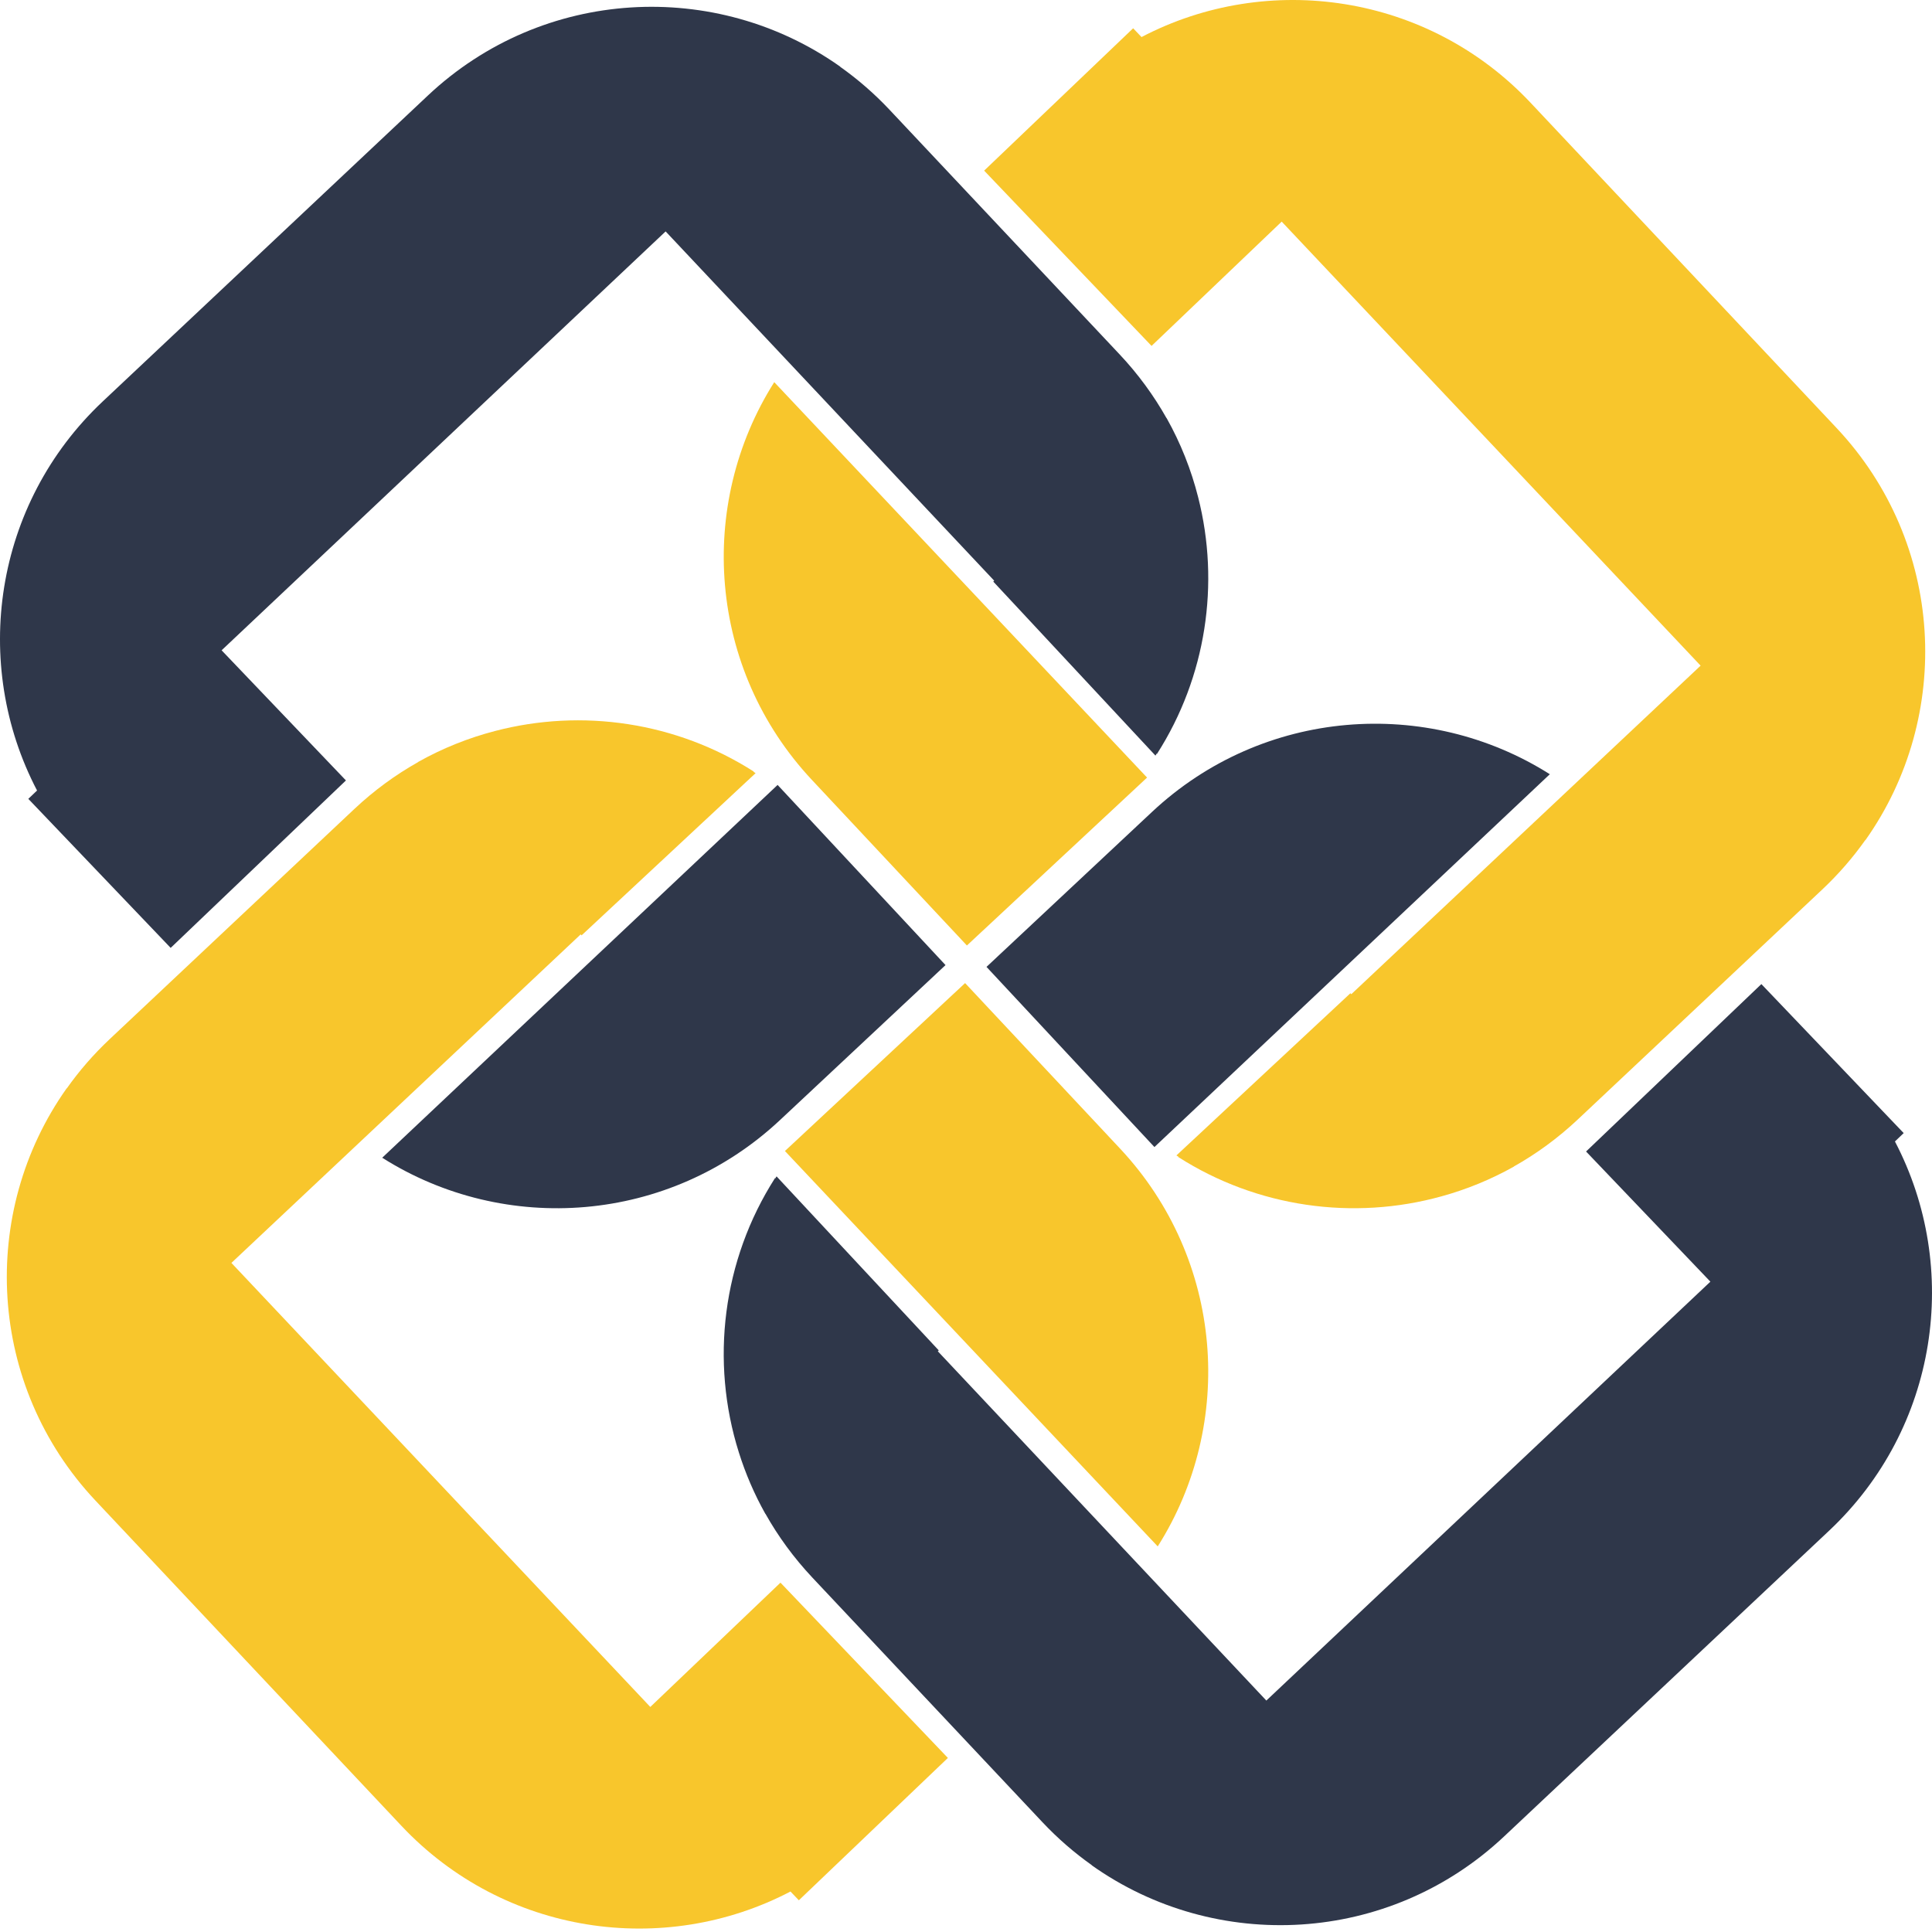
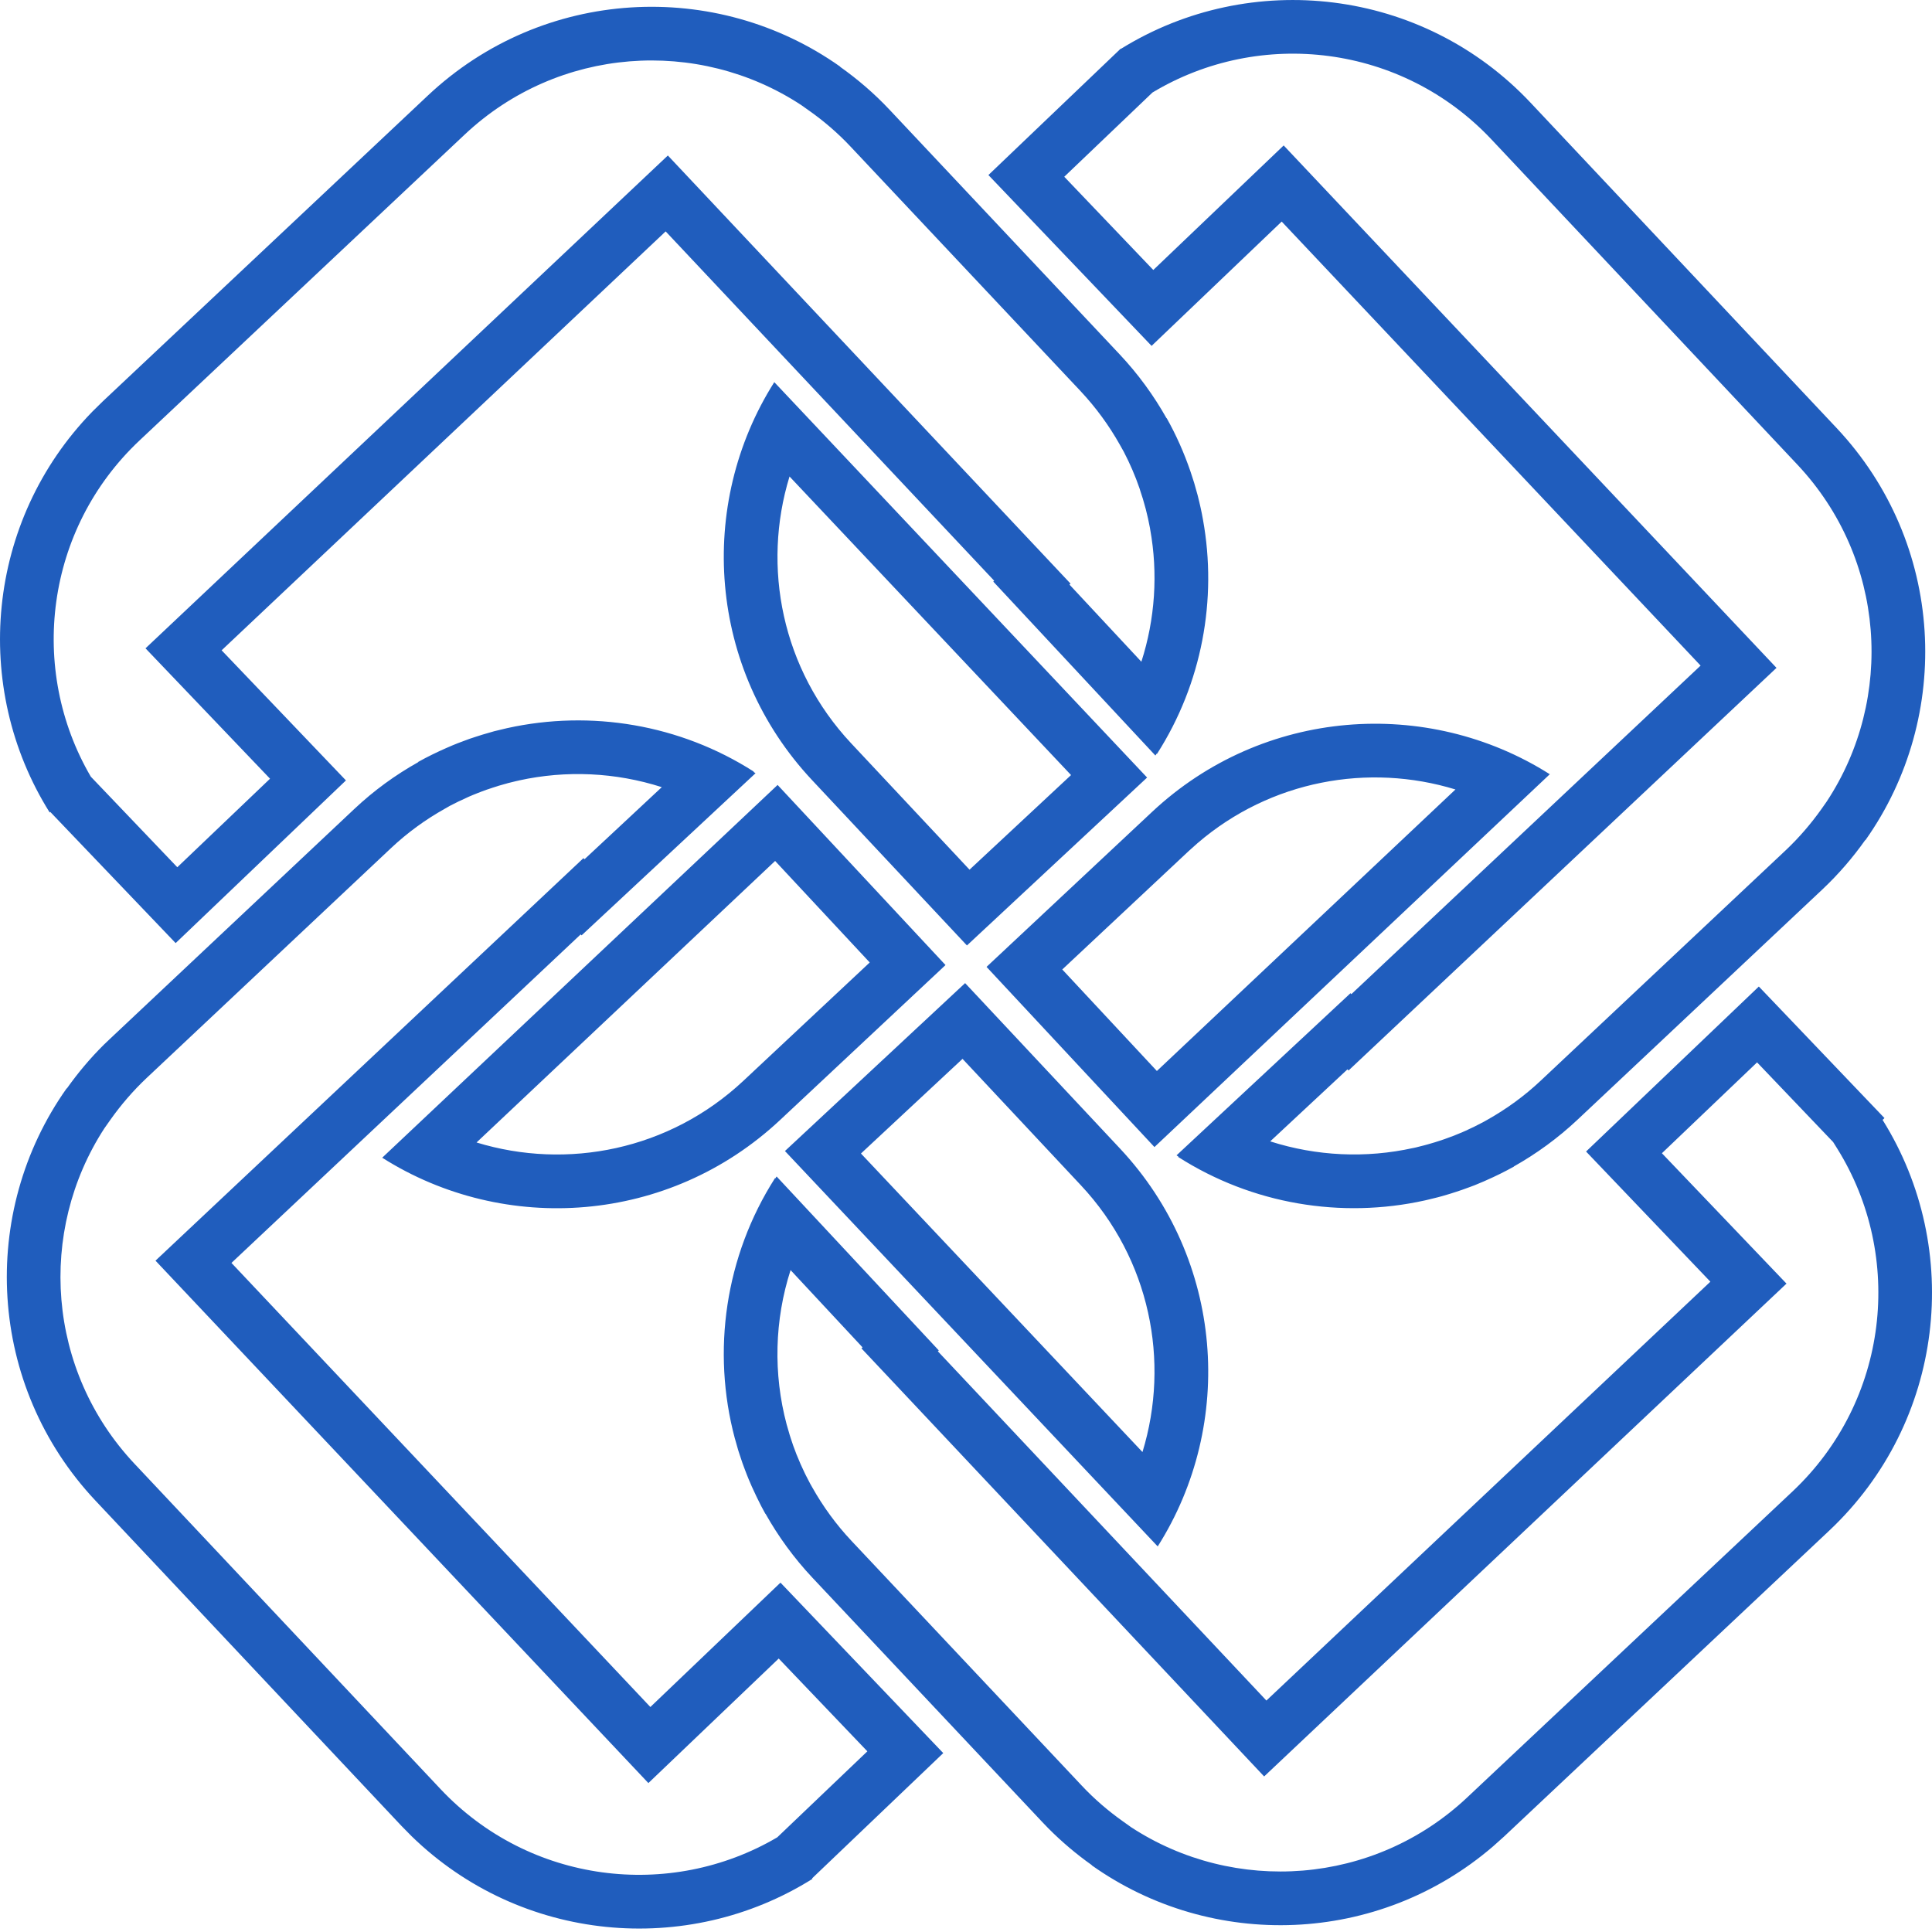
- <svg xmlns="http://www.w3.org/2000/svg" width="72" height="72" viewBox="0 0 72 72" fill="none">
-   <path fill-rule="evenodd" clip-rule="evenodd" d="M3.831 14.958C-0.235 18.783 -1.086 24.744 1.381 29.46L1.055 29.771L6.36 35.325L12.892 29.085L8.259 24.235L24.806 8.624L37.051 21.641L37.016 21.674L43.06 28.159C43.077 28.133 43.093 28.108 43.109 28.082L43.119 28.093C44.952 25.227 45.471 21.747 44.651 18.528C44.394 17.511 44.003 16.52 43.477 15.582L43.474 15.585C42.999 14.742 42.416 13.941 41.723 13.205L33.153 4.093C32.582 3.486 31.964 2.951 31.31 2.488L31.314 2.485C26.685 -0.795 20.238 -0.477 15.947 3.559L3.831 14.958ZM35.237 35.966L28.979 29.252L14.244 43.145C18.816 46.042 24.935 45.612 29.069 41.741L35.237 35.966Z" fill="#2F374A" />
-   <path fill-rule="evenodd" clip-rule="evenodd" d="M14.958 68.041C18.783 72.107 24.744 72.958 29.459 70.491L29.771 70.818L35.325 65.513L29.086 58.981L24.235 63.613L8.624 47.065L21.64 34.822L21.674 34.858L28.159 28.813C28.133 28.797 28.107 28.78 28.081 28.763L28.091 28.754C25.201 26.906 21.687 26.393 18.445 27.243C17.457 27.5 16.494 27.884 15.582 28.396L15.585 28.399C14.741 28.874 13.941 29.457 13.204 30.15L4.092 38.721C3.486 39.291 2.951 39.908 2.489 40.562L2.485 40.558C-0.795 45.187 -0.477 51.634 3.56 55.925L14.958 68.041ZM35.966 36.637L29.252 42.895L43.145 57.63C46.041 53.058 45.612 46.939 41.741 42.804L35.966 36.637Z" fill="#F8C62C" />
-   <path fill-rule="evenodd" clip-rule="evenodd" d="M68.169 57.041C72.235 53.215 73.086 47.254 70.619 42.539L70.945 42.227L65.641 36.674L59.108 42.913L63.741 47.764L47.193 63.375L34.95 50.358L34.985 50.325L28.94 43.84C28.924 43.866 28.907 43.891 28.891 43.917L28.881 43.906C26.923 46.968 26.463 50.731 27.535 54.128C27.782 54.915 28.111 55.682 28.523 56.417L28.526 56.414C29 57.258 29.584 58.057 30.276 58.794L38.847 67.906C39.417 68.512 40.035 69.047 40.69 69.51L40.686 69.514C45.314 72.794 51.762 72.476 56.053 68.439L68.169 57.041ZM36.764 36.033L43.022 42.747L57.757 28.853C53.185 25.957 47.066 26.387 42.932 30.258L36.764 36.033Z" fill="#2F374A" />
-   <path fill-rule="evenodd" clip-rule="evenodd" d="M57.042 3.831C53.217 -0.235 47.256 -1.086 42.541 1.381L42.229 1.054L36.676 6.359L42.915 12.891L47.765 8.259L63.377 24.807L50.359 37.051L50.326 37.015L43.842 43.059C43.867 43.076 43.893 43.093 43.919 43.109L43.909 43.118C46.848 44.997 50.433 45.496 53.72 44.584C54.65 44.328 55.557 43.959 56.418 43.476L56.415 43.473C57.259 42.999 58.059 42.415 58.797 41.722L67.908 33.151C68.514 32.581 69.049 31.964 69.512 31.31L69.516 31.314C72.796 26.686 72.478 20.238 68.441 15.947L57.042 3.831ZM36.034 35.236L42.748 28.978L28.854 14.242C25.958 18.814 26.387 24.933 30.259 29.067L36.034 35.236Z" fill="#F8C62C" />
+ <svg xmlns="http://www.w3.org/2000/svg" width="35" height="35" viewBox="0 0 35 35" fill="none">
+   <path d="M9.191 13.19C10.703 12.857 12.317 13.122 13.655 13.978L13.65 13.983C13.662 13.991 13.675 14 13.687 14.008L10.536 16.945L10.519 16.928L4.193 22.879L11.782 30.924L14.139 28.671L17.088 31.759L14.711 34.029L14.719 34.037C12.447 35.463 9.435 35.188 7.459 33.267L7.271 33.076L1.73 27.186C-0.232 25.1 -0.386 21.966 1.208 19.716L1.211 19.719C1.408 19.441 1.63 19.175 1.88 18.927L1.989 18.823L6.418 14.656C6.776 14.319 7.166 14.037 7.577 13.807L7.574 13.804C7.74 13.711 7.909 13.629 8.081 13.553C8.088 13.55 8.095 13.547 8.102 13.544C8.165 13.516 8.229 13.489 8.293 13.464C8.318 13.454 8.344 13.445 8.368 13.436C8.414 13.418 8.46 13.401 8.507 13.384C8.546 13.371 8.586 13.358 8.626 13.345L8.739 13.309C8.787 13.294 8.835 13.281 8.884 13.267L8.953 13.247C9.014 13.231 9.075 13.217 9.136 13.203L9.191 13.19ZM34.139 20.255L34.105 20.288C35.571 22.633 35.228 25.762 33.138 27.729L27.248 33.27L27.049 33.448C24.967 35.24 21.957 35.337 19.778 33.792L19.78 33.789C19.502 33.592 19.237 33.369 18.989 33.119L18.884 33.01L14.717 28.581C14.381 28.223 14.099 27.833 13.868 27.423L13.866 27.425C13.815 27.335 13.768 27.243 13.723 27.15C13.716 27.135 13.708 27.12 13.701 27.105C13.672 27.044 13.643 26.983 13.616 26.922C13.611 26.909 13.605 26.897 13.6 26.884C13.575 26.828 13.551 26.771 13.529 26.714C13.516 26.681 13.503 26.648 13.491 26.615C13.477 26.577 13.462 26.539 13.449 26.501L13.399 26.351C13.39 26.324 13.381 26.297 13.373 26.271L13.319 26.08C13.316 26.072 13.314 26.064 13.312 26.057C12.89 24.474 13.137 22.756 14.04 21.343L14.045 21.349C14.053 21.337 14.062 21.325 14.069 21.313L17.007 24.464L16.99 24.48L22.942 30.807L30.985 23.219L28.733 20.861L31.863 17.872L34.139 20.255ZM11.989 14.26C11.153 13.992 10.258 13.95 9.4 14.139L9.399 14.14C9.386 14.143 9.372 14.146 9.353 14.15L9.353 14.15C9.295 14.163 9.247 14.175 9.202 14.187H9.201C9.203 14.187 9.203 14.186 9.192 14.19C9.188 14.191 9.18 14.194 9.172 14.196C9.164 14.198 9.154 14.201 9.142 14.204L9.142 14.204C9.091 14.218 9.056 14.228 9.023 14.238L9.022 14.239C8.994 14.247 8.964 14.257 8.927 14.269C8.884 14.283 8.856 14.292 8.829 14.302L8.827 14.302C8.796 14.313 8.766 14.324 8.713 14.344L8.714 14.344C8.671 14.361 8.668 14.361 8.651 14.368L8.649 14.369C8.596 14.39 8.543 14.411 8.491 14.434L8.491 14.434C8.492 14.434 8.491 14.434 8.488 14.436C8.486 14.437 8.479 14.44 8.473 14.442L8.472 14.443C8.361 14.492 8.254 14.544 8.151 14.598L8.053 14.654C7.709 14.847 7.383 15.083 7.084 15.364L2.655 19.53C2.41 19.761 2.194 20.013 2.004 20.28L1.89 20.442C0.678 22.308 0.846 24.827 2.438 26.519L7.979 32.409C9.59 34.122 12.135 34.429 14.081 33.285L15.713 31.727L14.107 30.046L11.746 32.302L2.817 22.838L10.57 15.546L10.589 15.566L11.989 14.26ZM30.107 20.892L32.364 23.254L22.901 32.182L15.606 24.427L15.626 24.409L14.322 23.009C14.031 23.913 14.006 24.887 14.251 25.806L14.252 25.807L14.25 25.801C14.25 25.802 14.251 25.806 14.252 25.81C14.253 25.814 14.255 25.819 14.257 25.826L14.303 25.985L14.303 25.986C14.309 26.004 14.312 26.015 14.324 26.052L14.366 26.178L14.366 26.179C14.375 26.204 14.385 26.231 14.401 26.272L14.432 26.355L14.433 26.356C14.45 26.4 14.47 26.446 14.492 26.497L14.505 26.528L14.506 26.53C14.527 26.578 14.551 26.629 14.577 26.683L14.595 26.719L14.595 26.72C14.624 26.778 14.652 26.83 14.677 26.878L14.716 26.947C14.909 27.29 15.145 27.616 15.426 27.915L19.593 32.344C19.823 32.59 20.075 32.806 20.342 32.995L20.492 33.102C22.359 34.322 24.886 34.157 26.581 32.561L32.472 27.02C34.218 25.377 34.505 22.763 33.281 20.804L33.209 20.689L31.831 19.246L30.107 20.892ZM20.291 20.808C22.172 22.818 22.381 25.792 20.973 28.015L14.22 20.852L17.484 17.81L20.291 20.808ZM15.597 20.897L20.697 26.305C21.199 24.666 20.836 22.812 19.581 21.472L17.437 19.182L15.597 20.897ZM17.129 17.483L14.131 20.291C12.121 22.173 9.147 22.381 6.924 20.973L14.087 14.22L17.129 17.483ZM20.308 0.884C22.651 -0.568 25.768 -0.223 27.729 1.862L33.27 7.752C35.233 9.838 35.387 12.972 33.793 15.222L33.79 15.219C33.565 15.537 33.306 15.838 33.012 16.115L28.582 20.281C28.224 20.618 27.834 20.901 27.424 21.132L27.426 21.134C27.262 21.225 27.095 21.308 26.925 21.382C26.911 21.389 26.897 21.395 26.883 21.401C26.826 21.425 26.77 21.449 26.713 21.472C26.684 21.483 26.656 21.493 26.628 21.504C26.581 21.521 26.534 21.539 26.487 21.555C26.454 21.567 26.42 21.578 26.386 21.589L26.264 21.628C26.218 21.642 26.171 21.656 26.125 21.669L26.039 21.692C25.982 21.707 25.925 21.721 25.867 21.734L25.812 21.747C24.299 22.082 22.684 21.816 21.345 20.96L21.35 20.955C21.338 20.947 21.326 20.938 21.314 20.93L24.465 17.993L24.481 18.01L30.808 12.058L23.219 4.014L20.862 6.266L17.906 3.171L20.282 0.901L20.281 0.9C20.283 0.899 20.285 0.898 20.286 0.897L20.305 0.88L20.308 0.884ZM8.633 20.697C10.272 21.199 12.126 20.836 13.466 19.581L15.756 17.436L14.042 15.597L8.633 20.697ZM27.021 2.528C25.399 0.803 22.829 0.503 20.878 1.676L19.28 3.202L20.893 4.891L23.255 2.635L32.183 12.099L24.43 19.393L24.411 19.372L23.011 20.677C23.848 20.945 24.744 20.987 25.602 20.797H25.604L25.65 20.787C25.7 20.775 25.747 20.763 25.792 20.751H25.793C25.813 20.746 25.835 20.74 25.863 20.732C25.904 20.721 25.943 20.709 25.979 20.698H25.98C26.009 20.689 26.04 20.679 26.083 20.665L26.167 20.637C26.203 20.624 26.242 20.61 26.284 20.594C26.327 20.578 26.335 20.575 26.354 20.568L26.355 20.567C26.398 20.55 26.444 20.531 26.496 20.509L26.531 20.493L26.533 20.493C26.651 20.44 26.765 20.384 26.875 20.325L26.948 20.284C27.291 20.091 27.617 19.855 27.916 19.573L32.346 15.407C32.591 15.176 32.807 14.924 32.997 14.657L33.093 14.52C34.324 12.652 34.161 10.118 32.562 8.418L27.021 2.528ZM20.87 14.709C22.879 12.827 25.854 12.618 28.076 14.026L20.914 20.78L17.872 17.516L20.87 14.709ZM26.367 14.302C24.792 13.819 23.019 14.136 21.694 15.275L21.534 15.418L19.244 17.563L20.958 19.402L26.367 14.302ZM20.781 14.086L17.517 17.128L14.709 14.13C12.828 12.12 12.619 9.145 14.027 6.923L20.781 14.086ZM7.752 1.73C9.838 -0.232 12.972 -0.387 15.222 1.208L15.219 1.21C15.537 1.435 15.839 1.694 16.116 1.989L20.283 6.419C20.62 6.777 20.902 7.167 21.133 7.577L21.135 7.574C21.308 7.881 21.449 8.201 21.562 8.528C21.568 8.546 21.574 8.564 21.58 8.583C21.598 8.637 21.616 8.691 21.633 8.746L21.663 8.853C21.674 8.892 21.685 8.931 21.696 8.97C21.707 9.015 21.718 9.06 21.729 9.105C21.736 9.136 21.744 9.166 21.75 9.197C21.765 9.265 21.779 9.334 21.791 9.403C21.792 9.407 21.793 9.411 21.793 9.414C22.055 10.861 21.775 12.383 20.961 13.656L20.956 13.651C20.948 13.663 20.939 13.675 20.931 13.687L17.994 10.536L18.011 10.521L12.059 4.192L4.015 11.781L6.267 14.138L3.182 17.085L0.911 14.709L0.9 14.719C-0.525 12.447 -0.25 9.435 1.671 7.459L1.862 7.271L7.752 1.73ZM14.303 8.632C13.8 10.271 14.164 12.125 15.419 13.465L17.564 15.755L19.403 14.041L14.303 8.632ZM14.513 1.902C12.646 0.677 10.116 0.841 8.418 2.438L2.528 7.979C0.819 9.587 0.509 12.126 1.645 14.07L3.212 15.711L4.892 14.107L2.636 11.745L12.099 2.817L19.394 10.573L19.374 10.59L20.677 11.988C20.926 11.213 20.981 10.387 20.836 9.587L20.836 9.585C20.835 9.582 20.835 9.579 20.834 9.577C20.834 9.575 20.834 9.573 20.834 9.572C20.823 9.515 20.812 9.459 20.8 9.405V9.404C20.796 9.383 20.793 9.372 20.782 9.328C20.772 9.284 20.763 9.249 20.755 9.216L20.754 9.214C20.747 9.187 20.739 9.159 20.727 9.117C20.716 9.076 20.709 9.053 20.702 9.029L20.701 9.027C20.689 8.987 20.675 8.945 20.657 8.891C20.654 8.882 20.652 8.874 20.65 8.867C20.648 8.862 20.645 8.855 20.645 8.852C20.644 8.849 20.643 8.848 20.643 8.847L20.643 8.845C20.565 8.619 20.47 8.399 20.36 8.187L20.285 8.053C20.091 7.709 19.855 7.384 19.575 7.085L15.408 2.655C15.177 2.409 14.925 2.193 14.657 2.004L14.513 1.902Z" fill="#205DBD" />
</svg>
